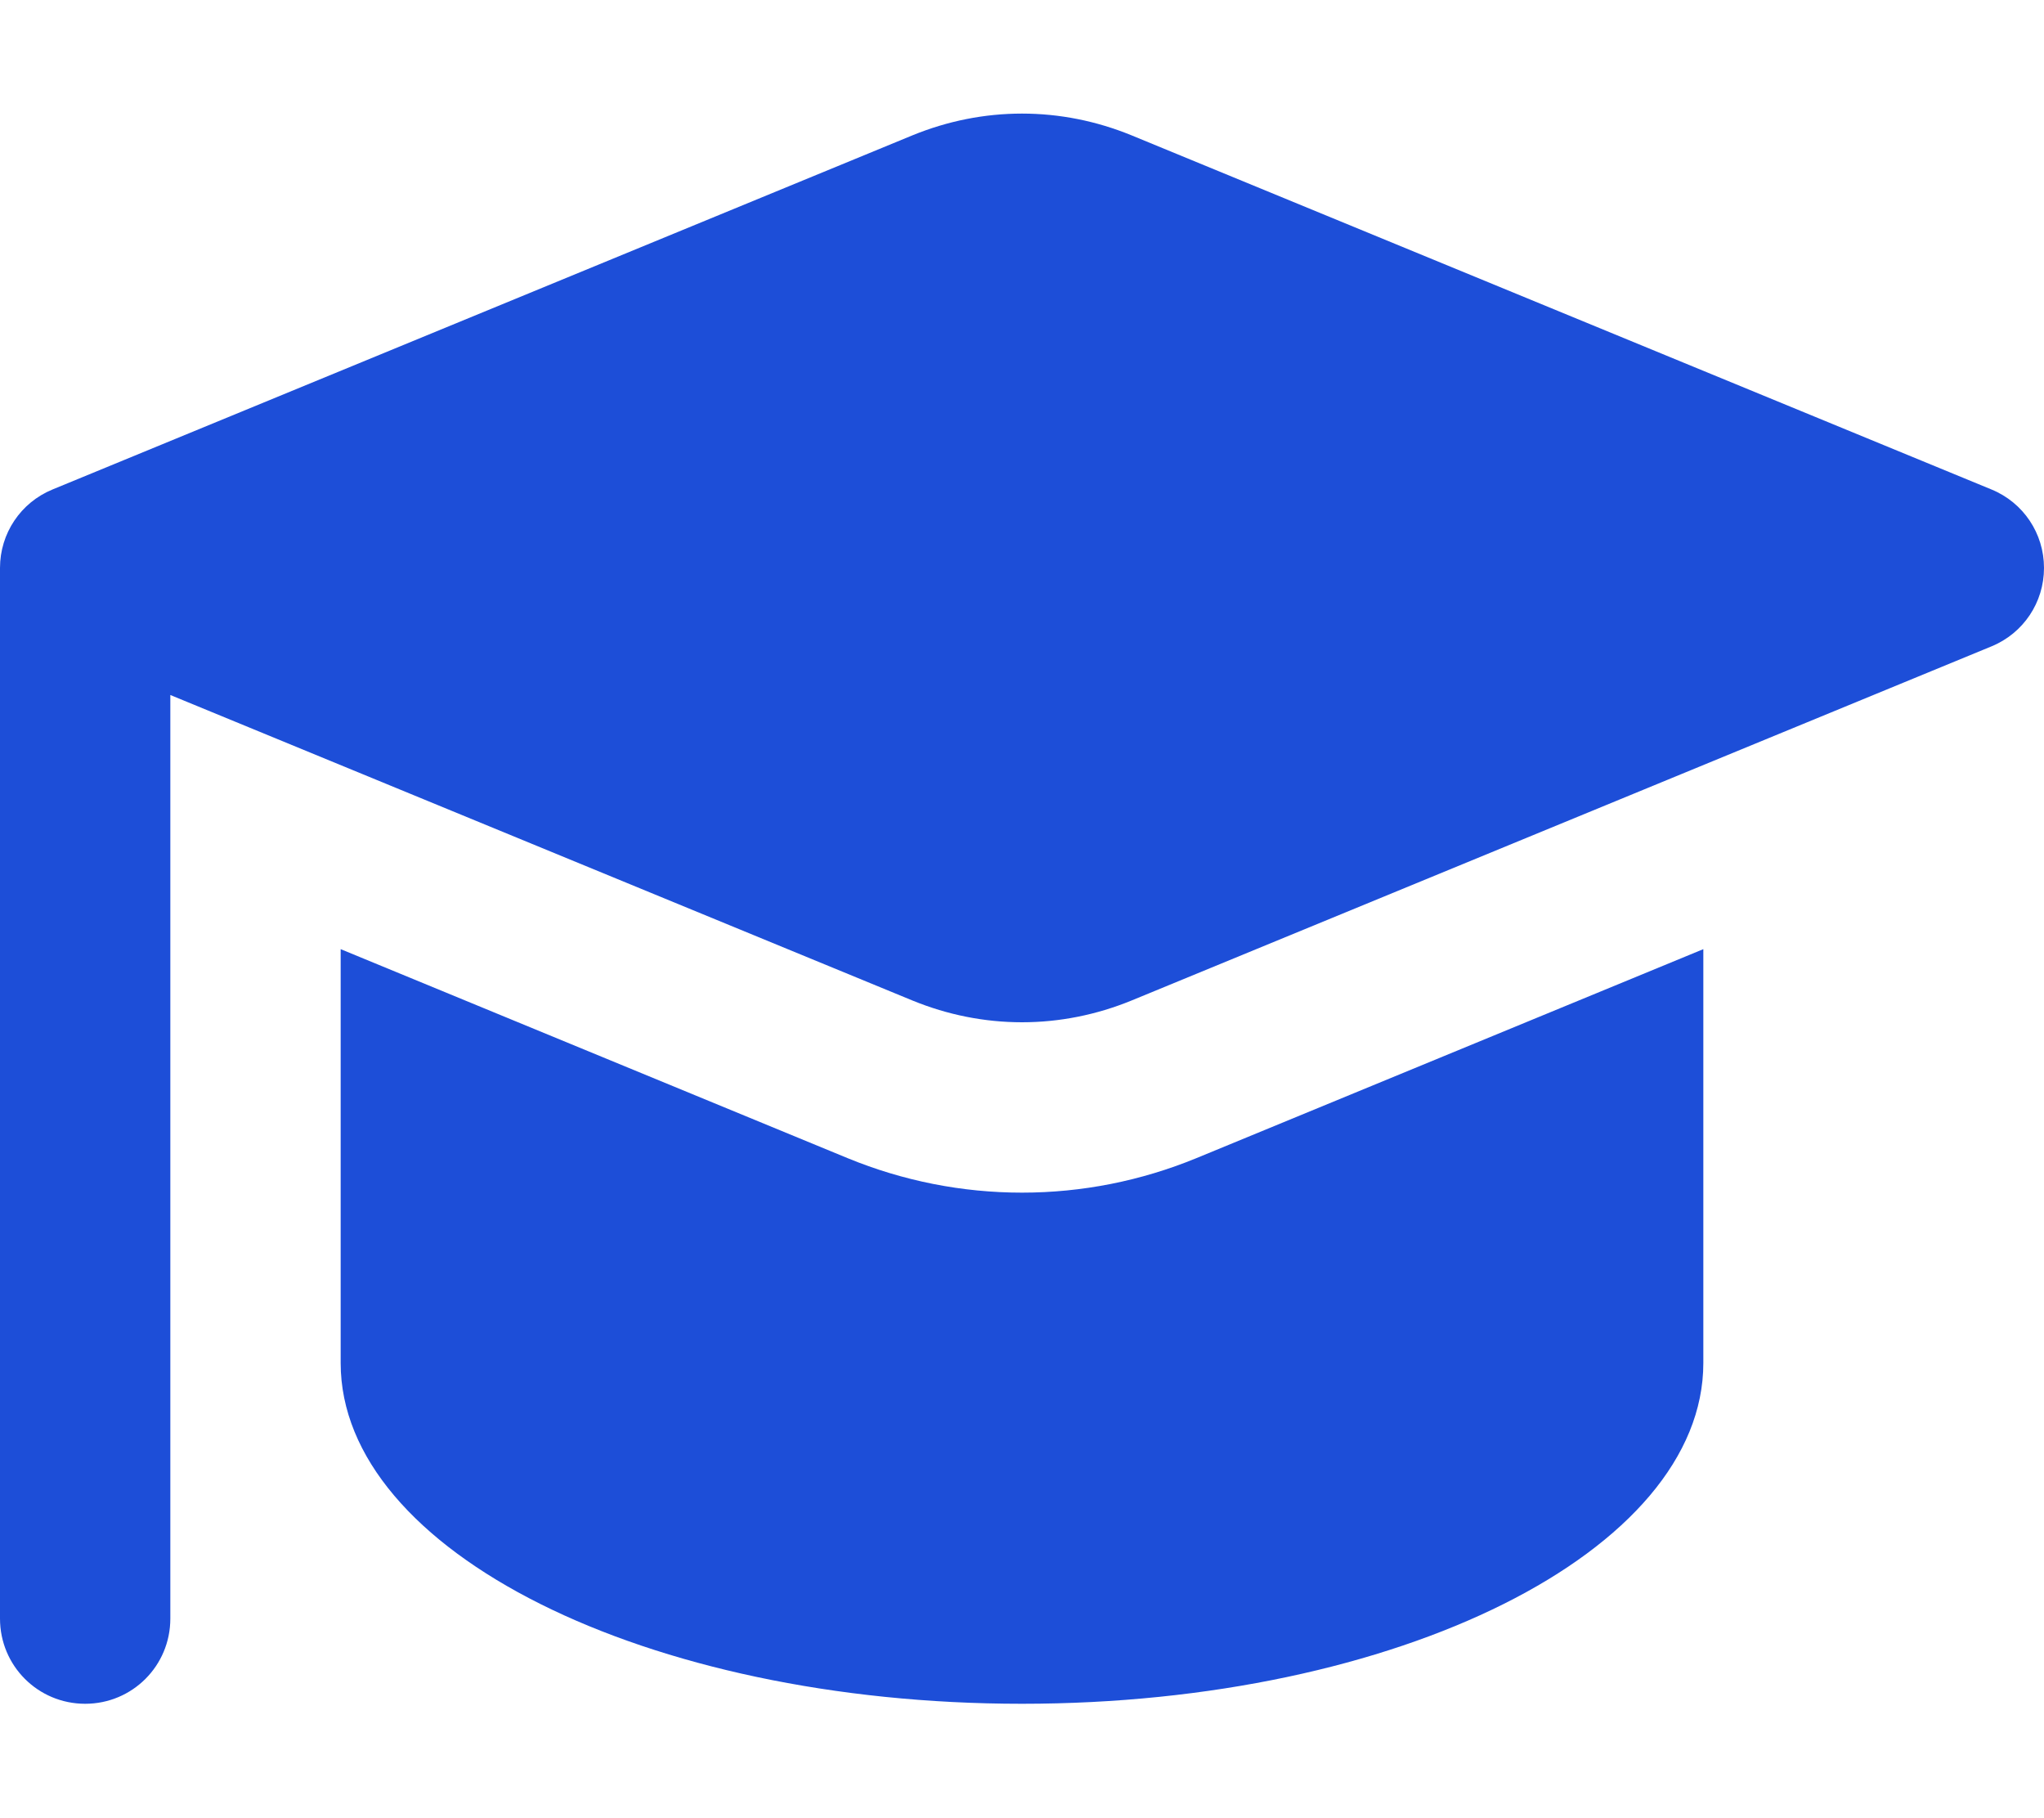
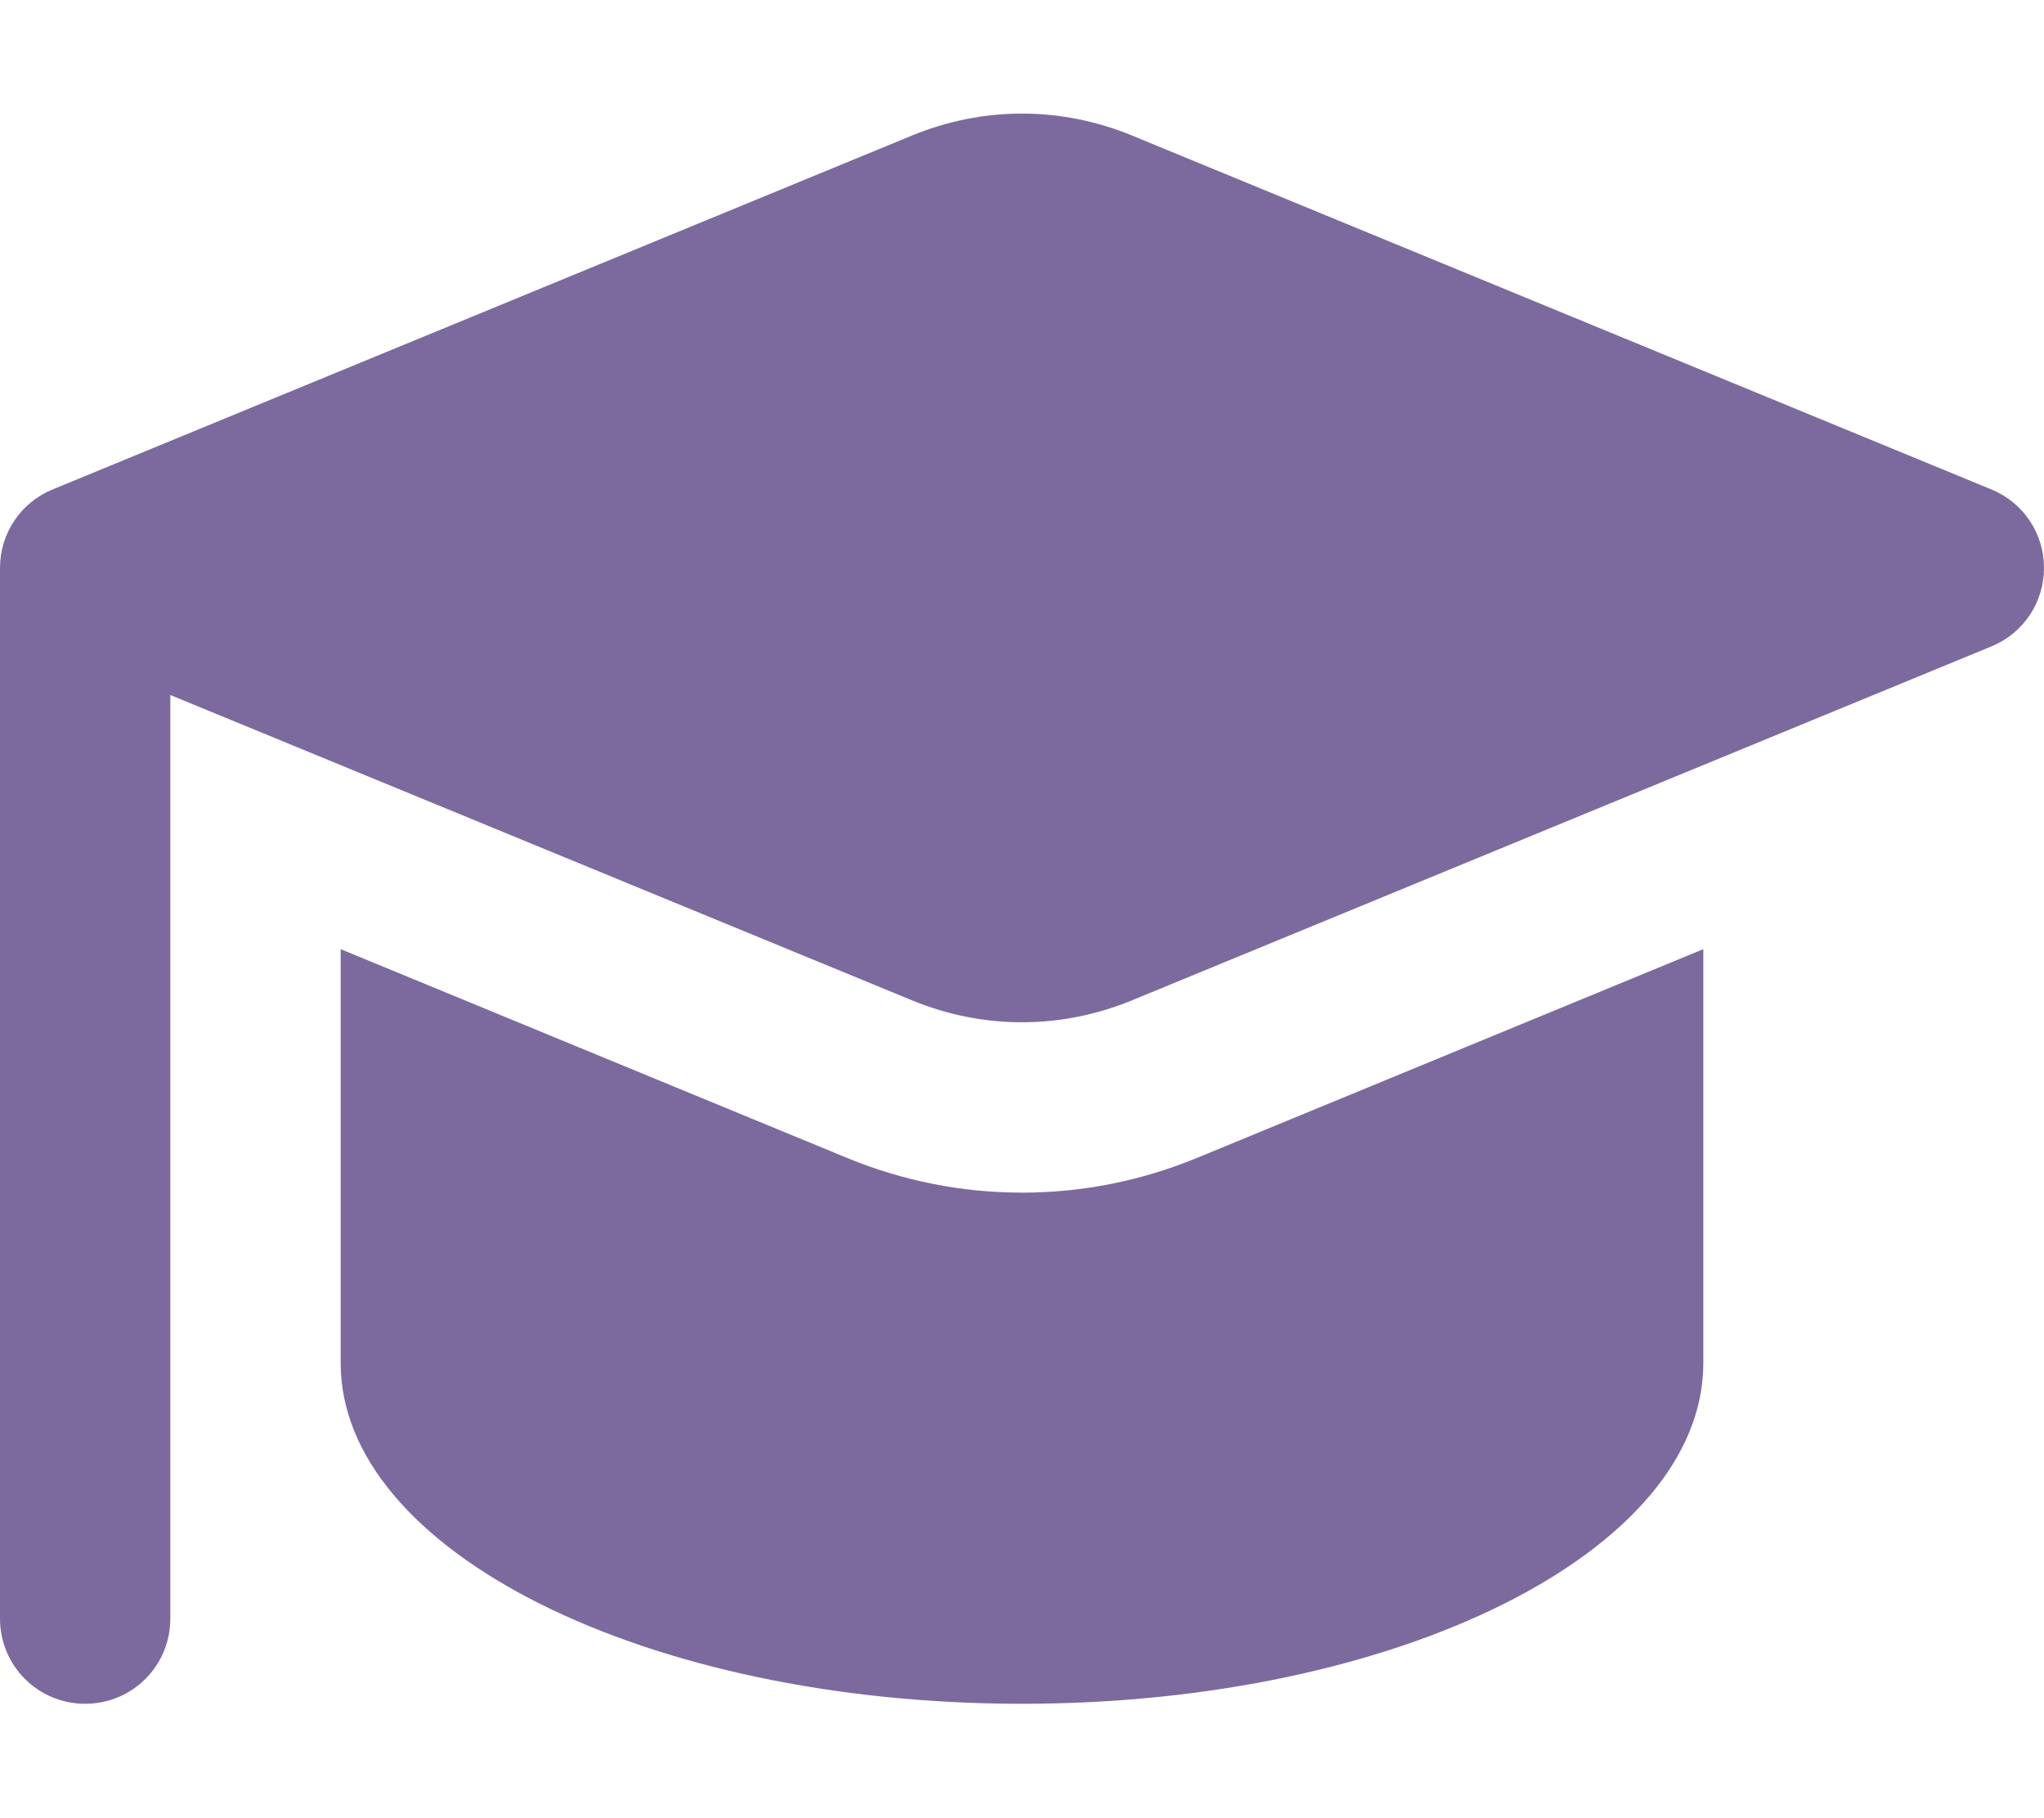
<svg xmlns="http://www.w3.org/2000/svg" viewBox="0 0 576 512">
-   <path fill="#1d4ed8" d="M48 195.8l209.2 86.1c9.8 4 20.2 6.1 30.8 6.1s21-2.1 30.8-6.1l242.4-99.8c9-3.7 14.8-12.4 14.8-22.1s-5.8-18.4-14.8-22.1L318.8 38.1C309 34.1 298.6 32 288 32s-21 2.1-30.8 6.1L14.8 137.9C5.8 141.6 0 150.3 0 160L0 456c0 13.3 10.7 24 24 24s24-10.7 24-24l0-260.2zm48 71.7L96 384c0 53 86 96 192 96s192-43 192-96l0-116.6-142.9 58.9c-15.6 6.4-32.2 9.7-49.1 9.7s-33.5-3.3-49.1-9.7L96 267.4z" />
+   <path fill="#7c6a9e" d="M48 195.8l209.2 86.1c9.8 4 20.2 6.1 30.8 6.1s21-2.1 30.8-6.1l242.4-99.8c9-3.7 14.8-12.4 14.8-22.1s-5.8-18.4-14.8-22.1L318.8 38.1C309 34.1 298.6 32 288 32s-21 2.1-30.8 6.1L14.8 137.9C5.8 141.6 0 150.3 0 160L0 456c0 13.3 10.7 24 24 24s24-10.7 24-24l0-260.2zm48 71.7L96 384c0 53 86 96 192 96s192-43 192-96l0-116.6-142.9 58.9c-15.6 6.4-32.2 9.7-49.1 9.7s-33.5-3.3-49.1-9.7L96 267.4z" />
</svg>
